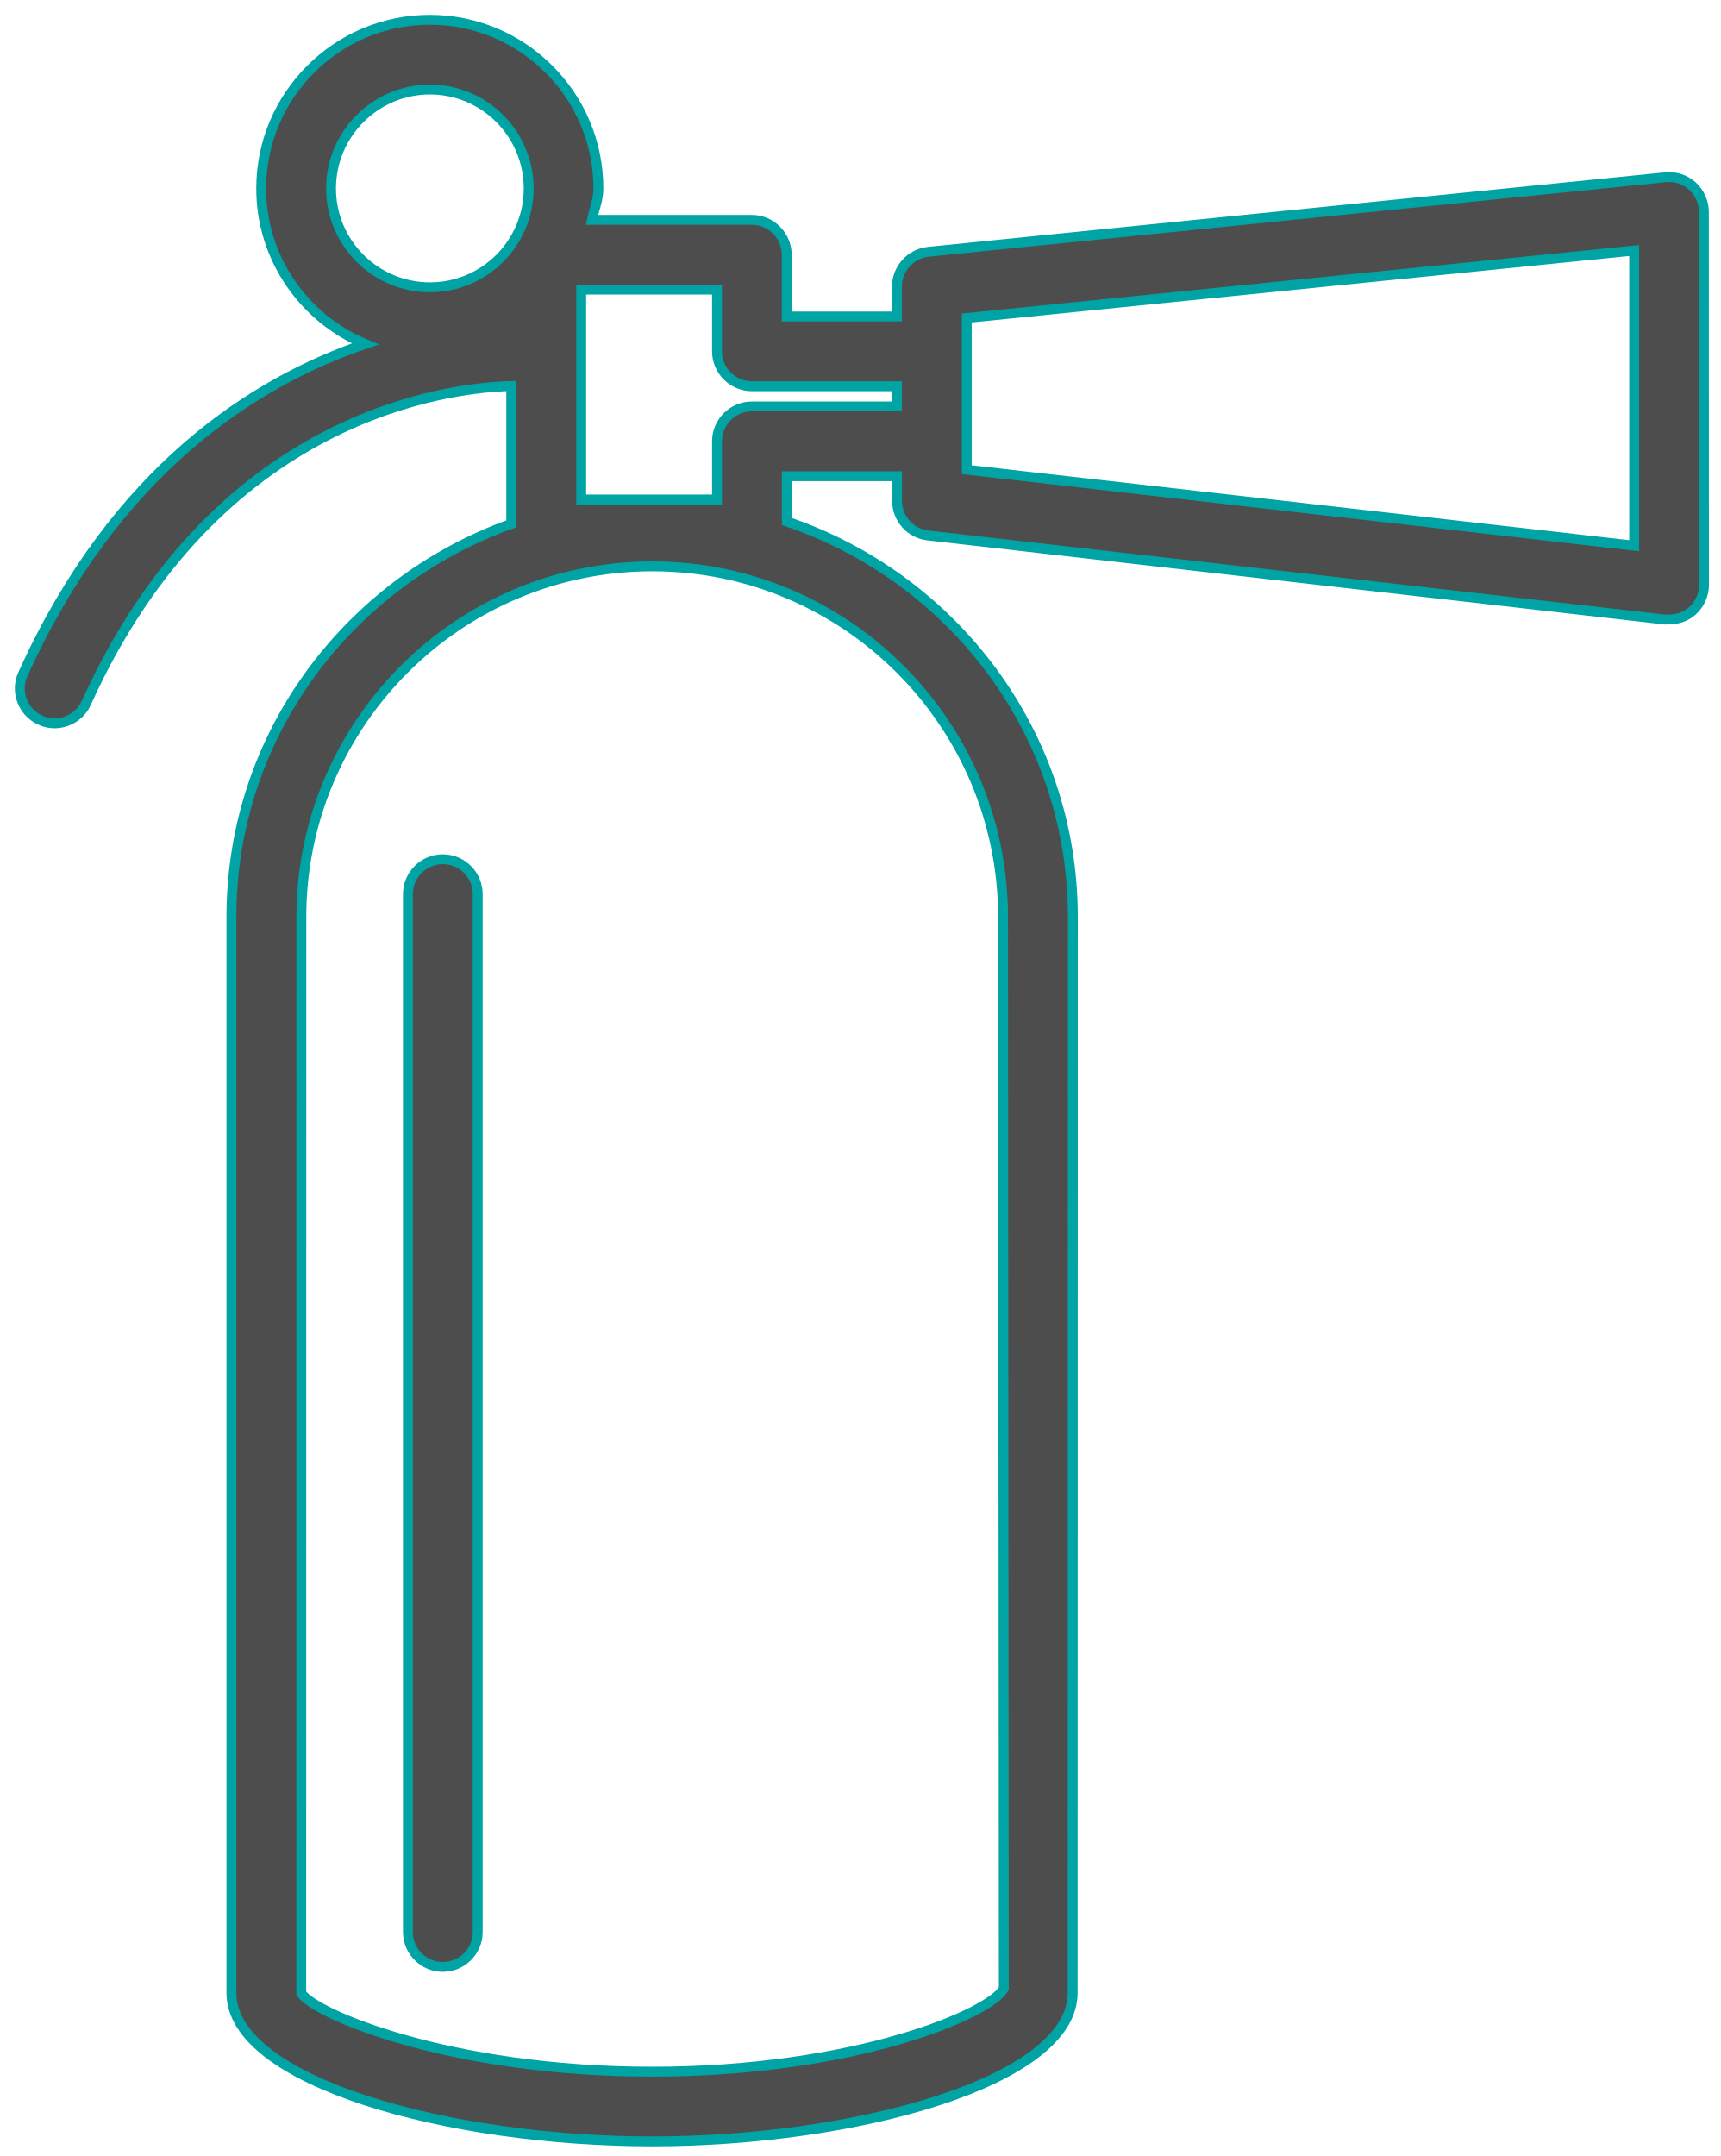
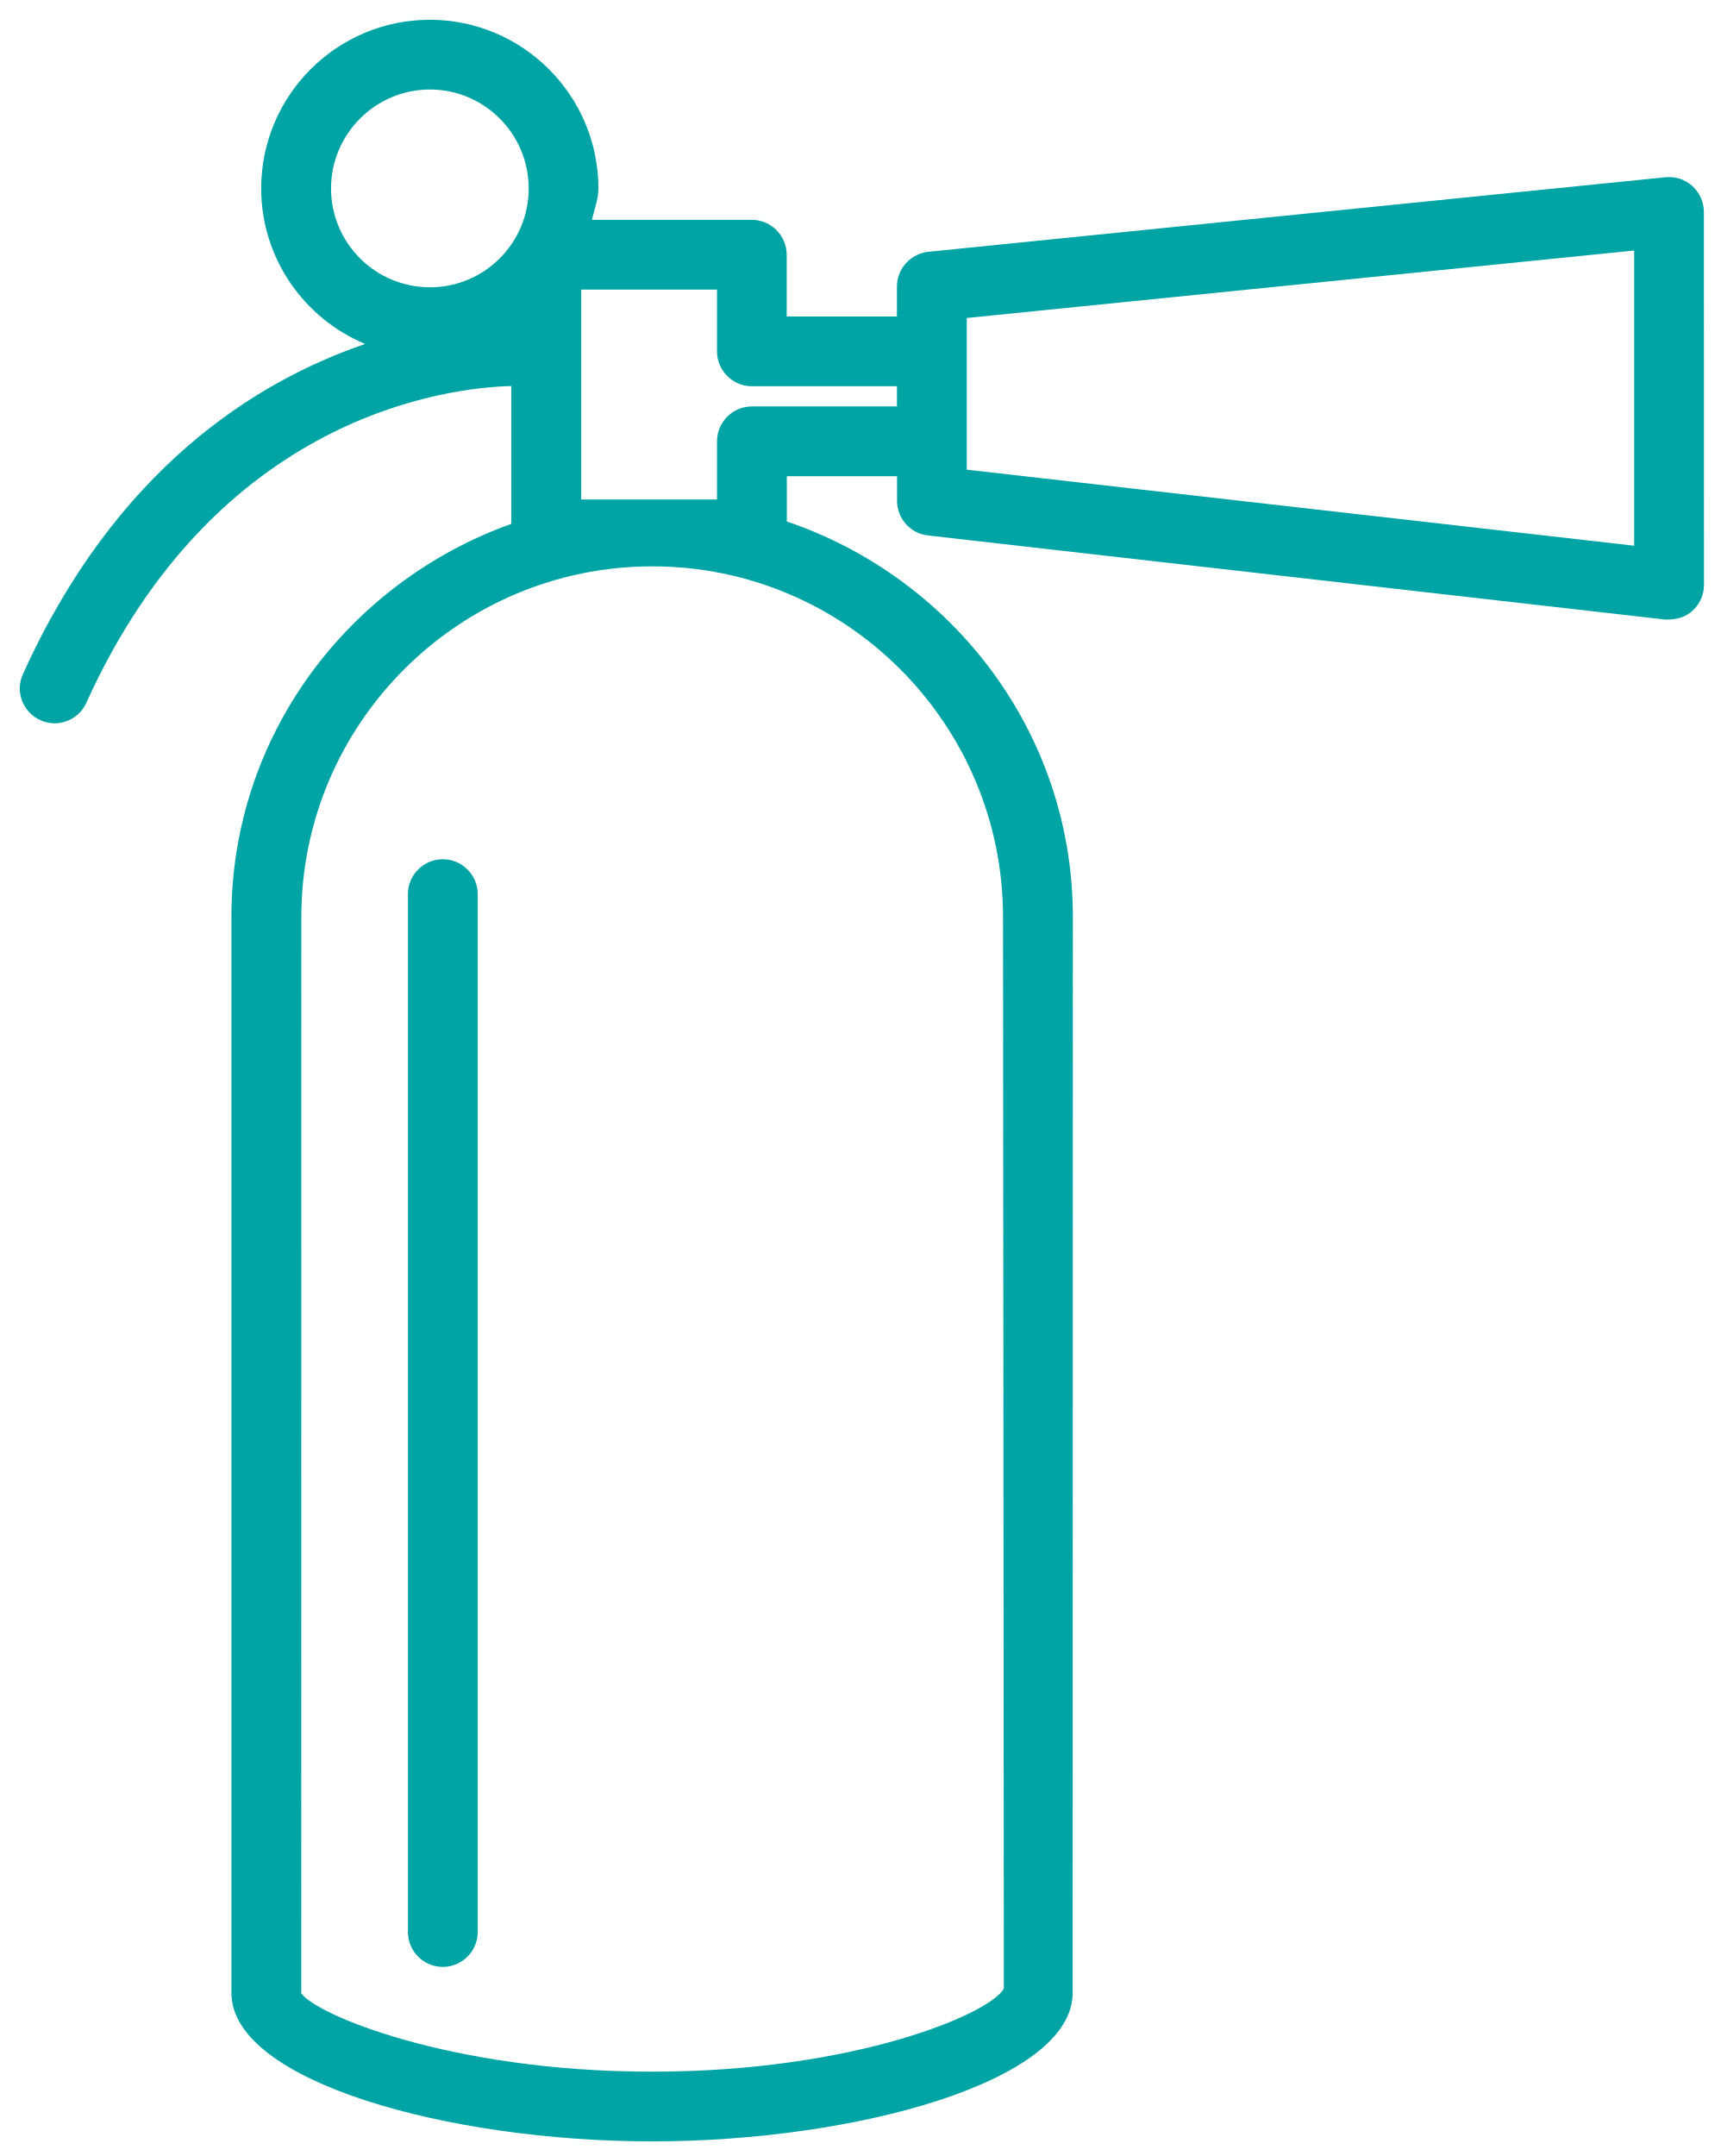
<svg xmlns="http://www.w3.org/2000/svg" width="87px" height="109px" viewBox="0 0 87 109" version="1.1">
  <defs />
  <g id="Page-1" stroke="none" stroke-width="1" fill="none" fill-rule="evenodd">
-     <g id="Group-46" transform="translate(1, 1)" stroke="#00A4A5" stroke-width="0.5" fill="#4D4D4D">
+     <g id="Group-46" transform="translate(1, 1)" fill="#00A4A5">
      <path d="M21.392,42.44 C20.422,42.44 19.627,43.23 19.627,44.205 L19.627,96.675 C19.627,97.645 20.417,98.44 21.392,98.44 C22.361,98.44 23.157,97.65 23.157,96.675 L23.157,44.205 C23.157,43.23 22.361,42.44 21.392,42.44 Z M83.22,7.961 L45.942,11.73 C45.047,11.825 44.355,12.585 44.355,13.485 L44.355,15.002 L38.781,15.002 L38.781,11.879 C38.781,10.91 37.991,10.114 37.016,10.114 L28.936,10.114 C29.045,9.582 29.259,9.095 29.259,8.528 C29.259,3.824 25.435,0 20.736,0 C16.032,0 12.208,3.824 12.208,8.528 C12.208,12.068 14.386,15.106 17.464,16.389 C11.92,18.284 4.844,22.709 0.16,33.082 C-0.248,33.967 0.155,35.011 1.04,35.409 C1.273,35.518 1.522,35.568 1.761,35.568 C2.427,35.568 3.078,35.18 3.367,34.529 C9.955,19.949 21.715,18.591 24.853,18.517 L24.853,25.484 C16.643,28.428 10.702,36.155 10.702,45.359 L10.702,99.757 C10.702,104.243 21.696,107.261 31.969,107.261 C42.242,107.261 53.241,104.243 53.241,99.757 L53.251,45.364 C53.251,36.035 47.16,28.208 38.787,25.364 L38.787,23.077 L44.361,23.077 L44.361,24.32 C44.361,25.215 45.037,25.976 45.922,26.07 L83.201,30.322 C83.832,30.337 84.245,30.178 84.573,29.889 C84.951,29.551 85.165,29.074 85.165,28.571 L85.16,9.716 C85.16,9.219 84.946,8.747 84.583,8.409 C84.205,8.07 83.728,7.911 83.22,7.961 Z M20.741,13.525 C17.986,13.525 15.739,11.288 15.739,8.528 C15.739,5.773 17.986,3.525 20.741,3.525 C23.496,3.525 25.734,5.773 25.734,8.528 C25.734,11.288 23.496,13.525 20.741,13.525 Z M49.721,45.364 L49.761,99.535 C49.1,100.788 42.253,103.737 31.974,103.737 C21.696,103.737 14.854,100.788 14.232,99.764 L14.237,45.365 C14.237,35.589 22.203,27.633 31.983,27.633 C41.764,27.628 49.72,35.589 49.72,45.365 L49.721,45.364 Z M44.356,19.548 L37.022,19.548 C36.052,19.548 35.257,20.338 35.257,21.313 L35.257,24.252 L28.39,24.252 L28.39,13.64 L35.257,13.64 L35.257,16.763 C35.257,17.733 36.047,18.528 37.022,18.528 L44.356,18.528 L44.356,19.548 Z M81.635,26.589 L47.886,22.745 L47.886,15.077 L81.635,11.666 L81.635,26.589 Z" id="Page-1" />
    </g>
  </g>
</svg>
